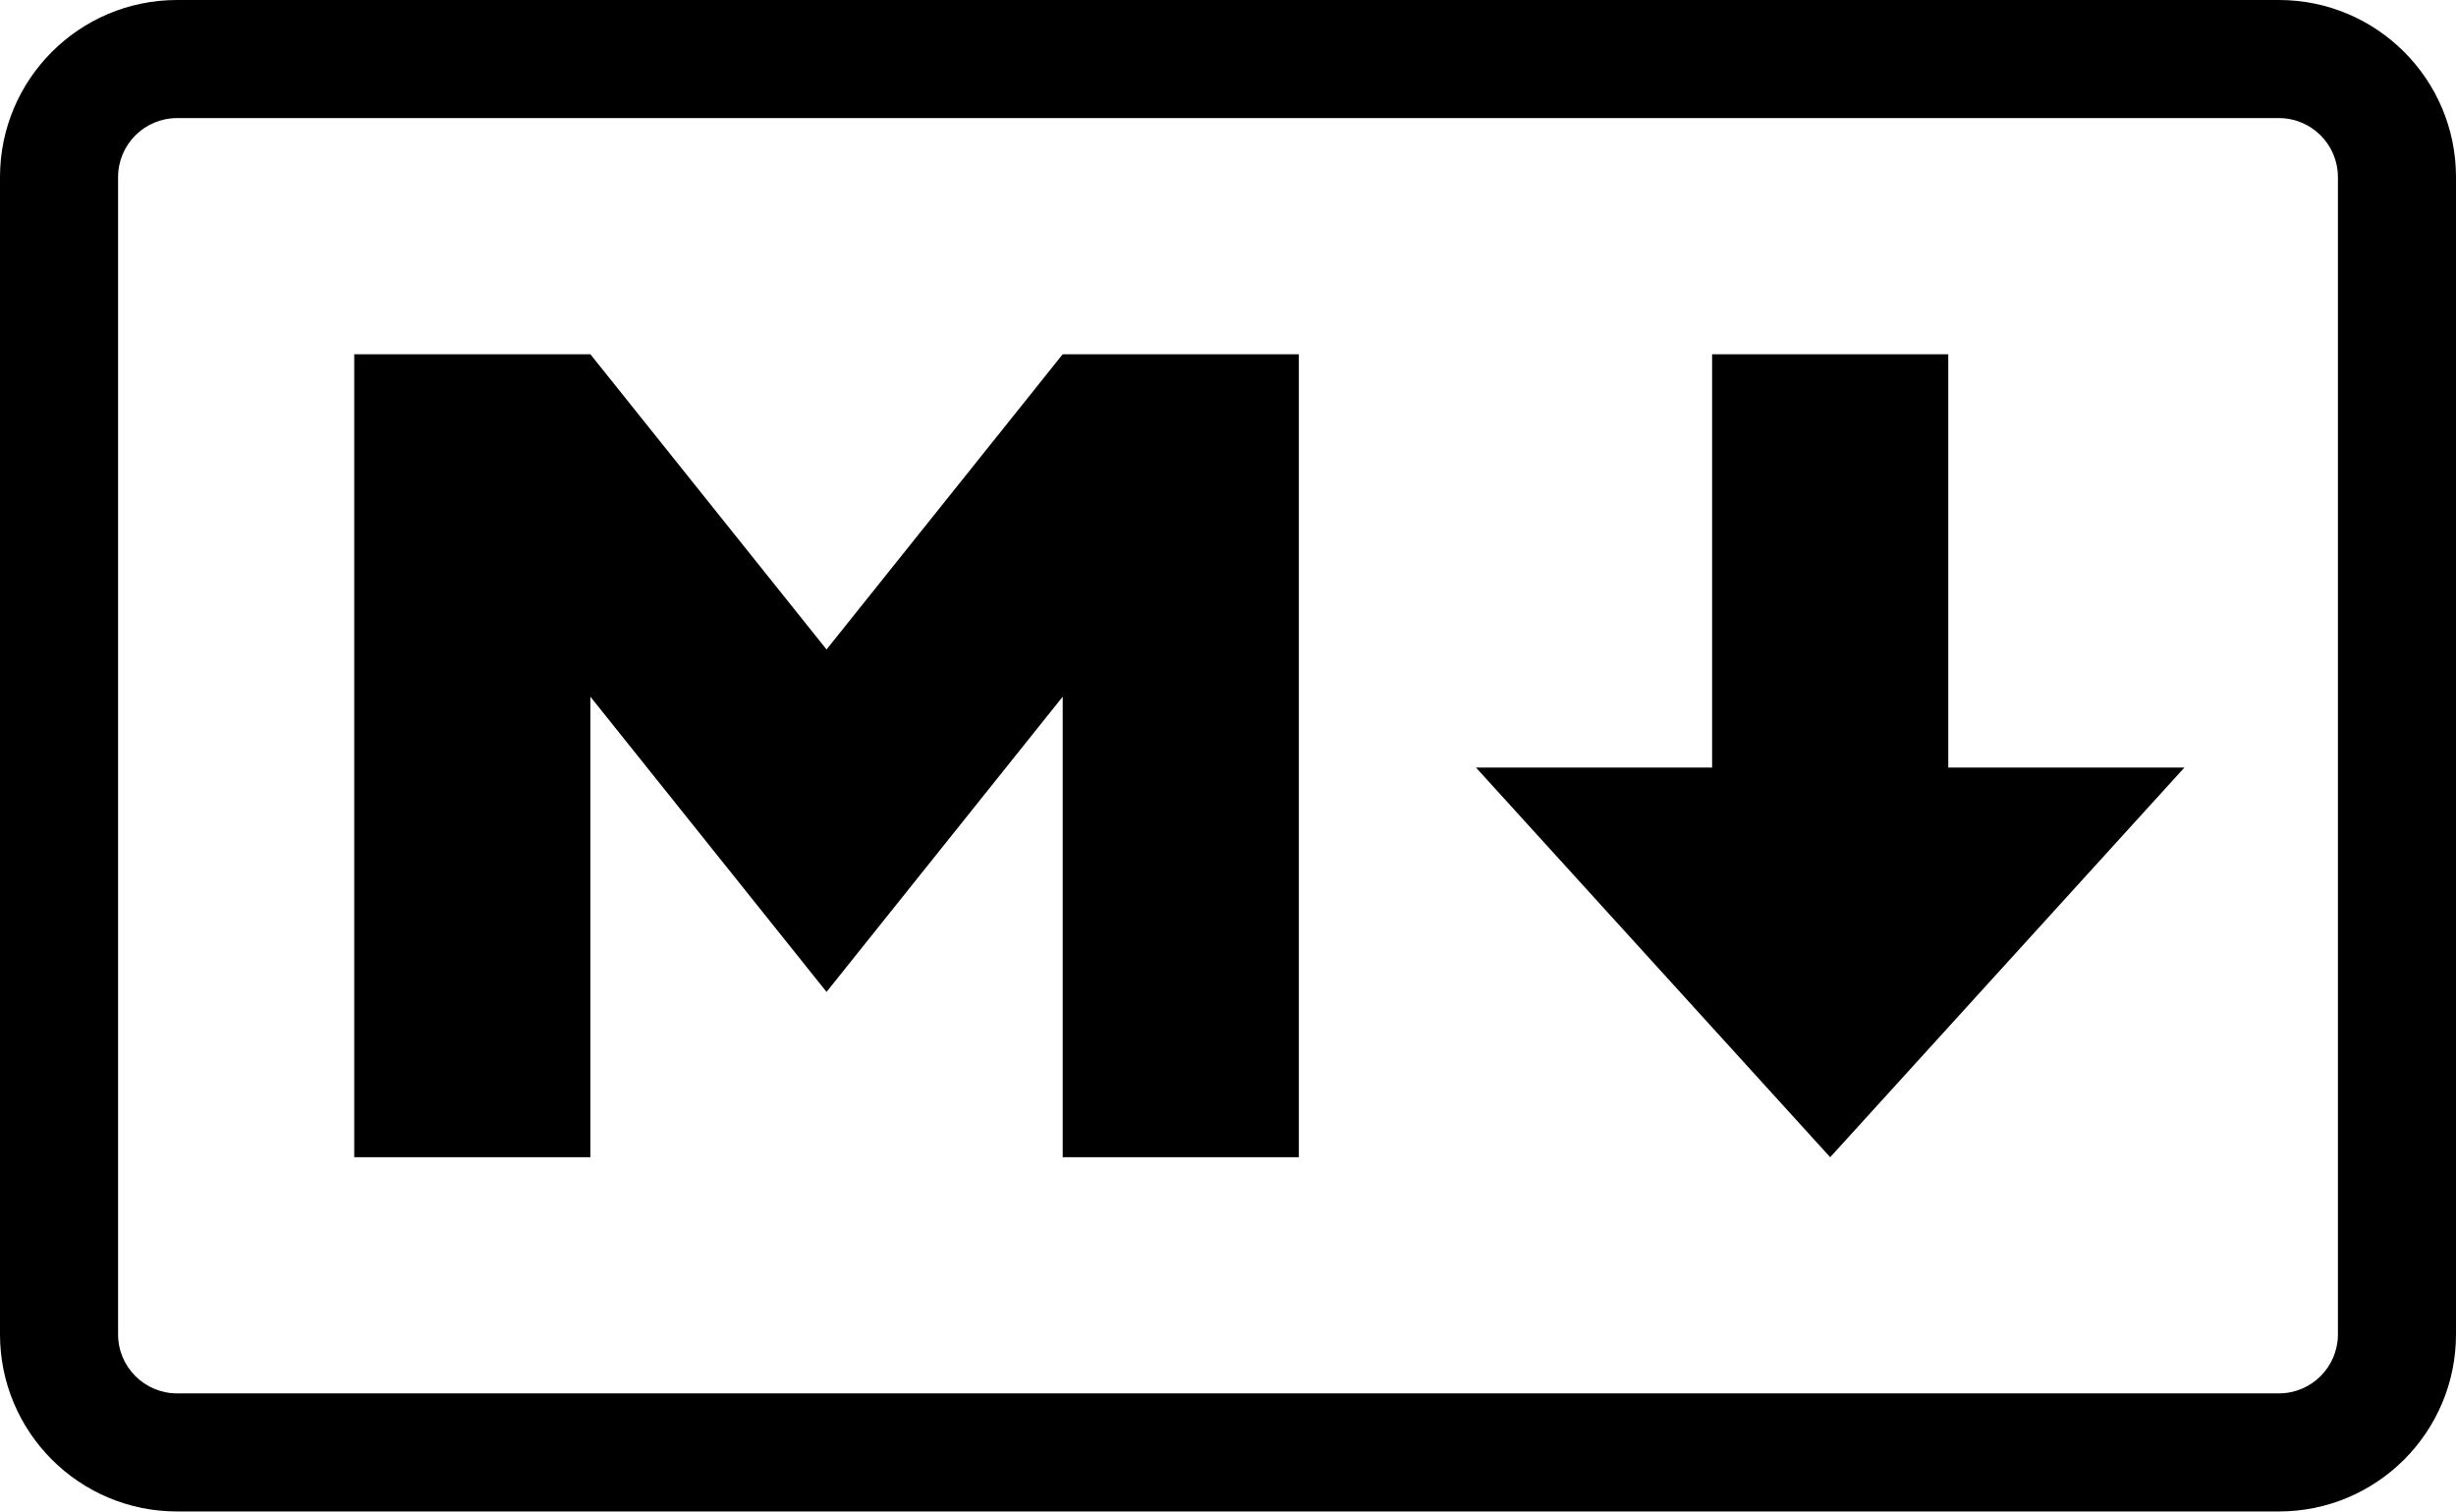
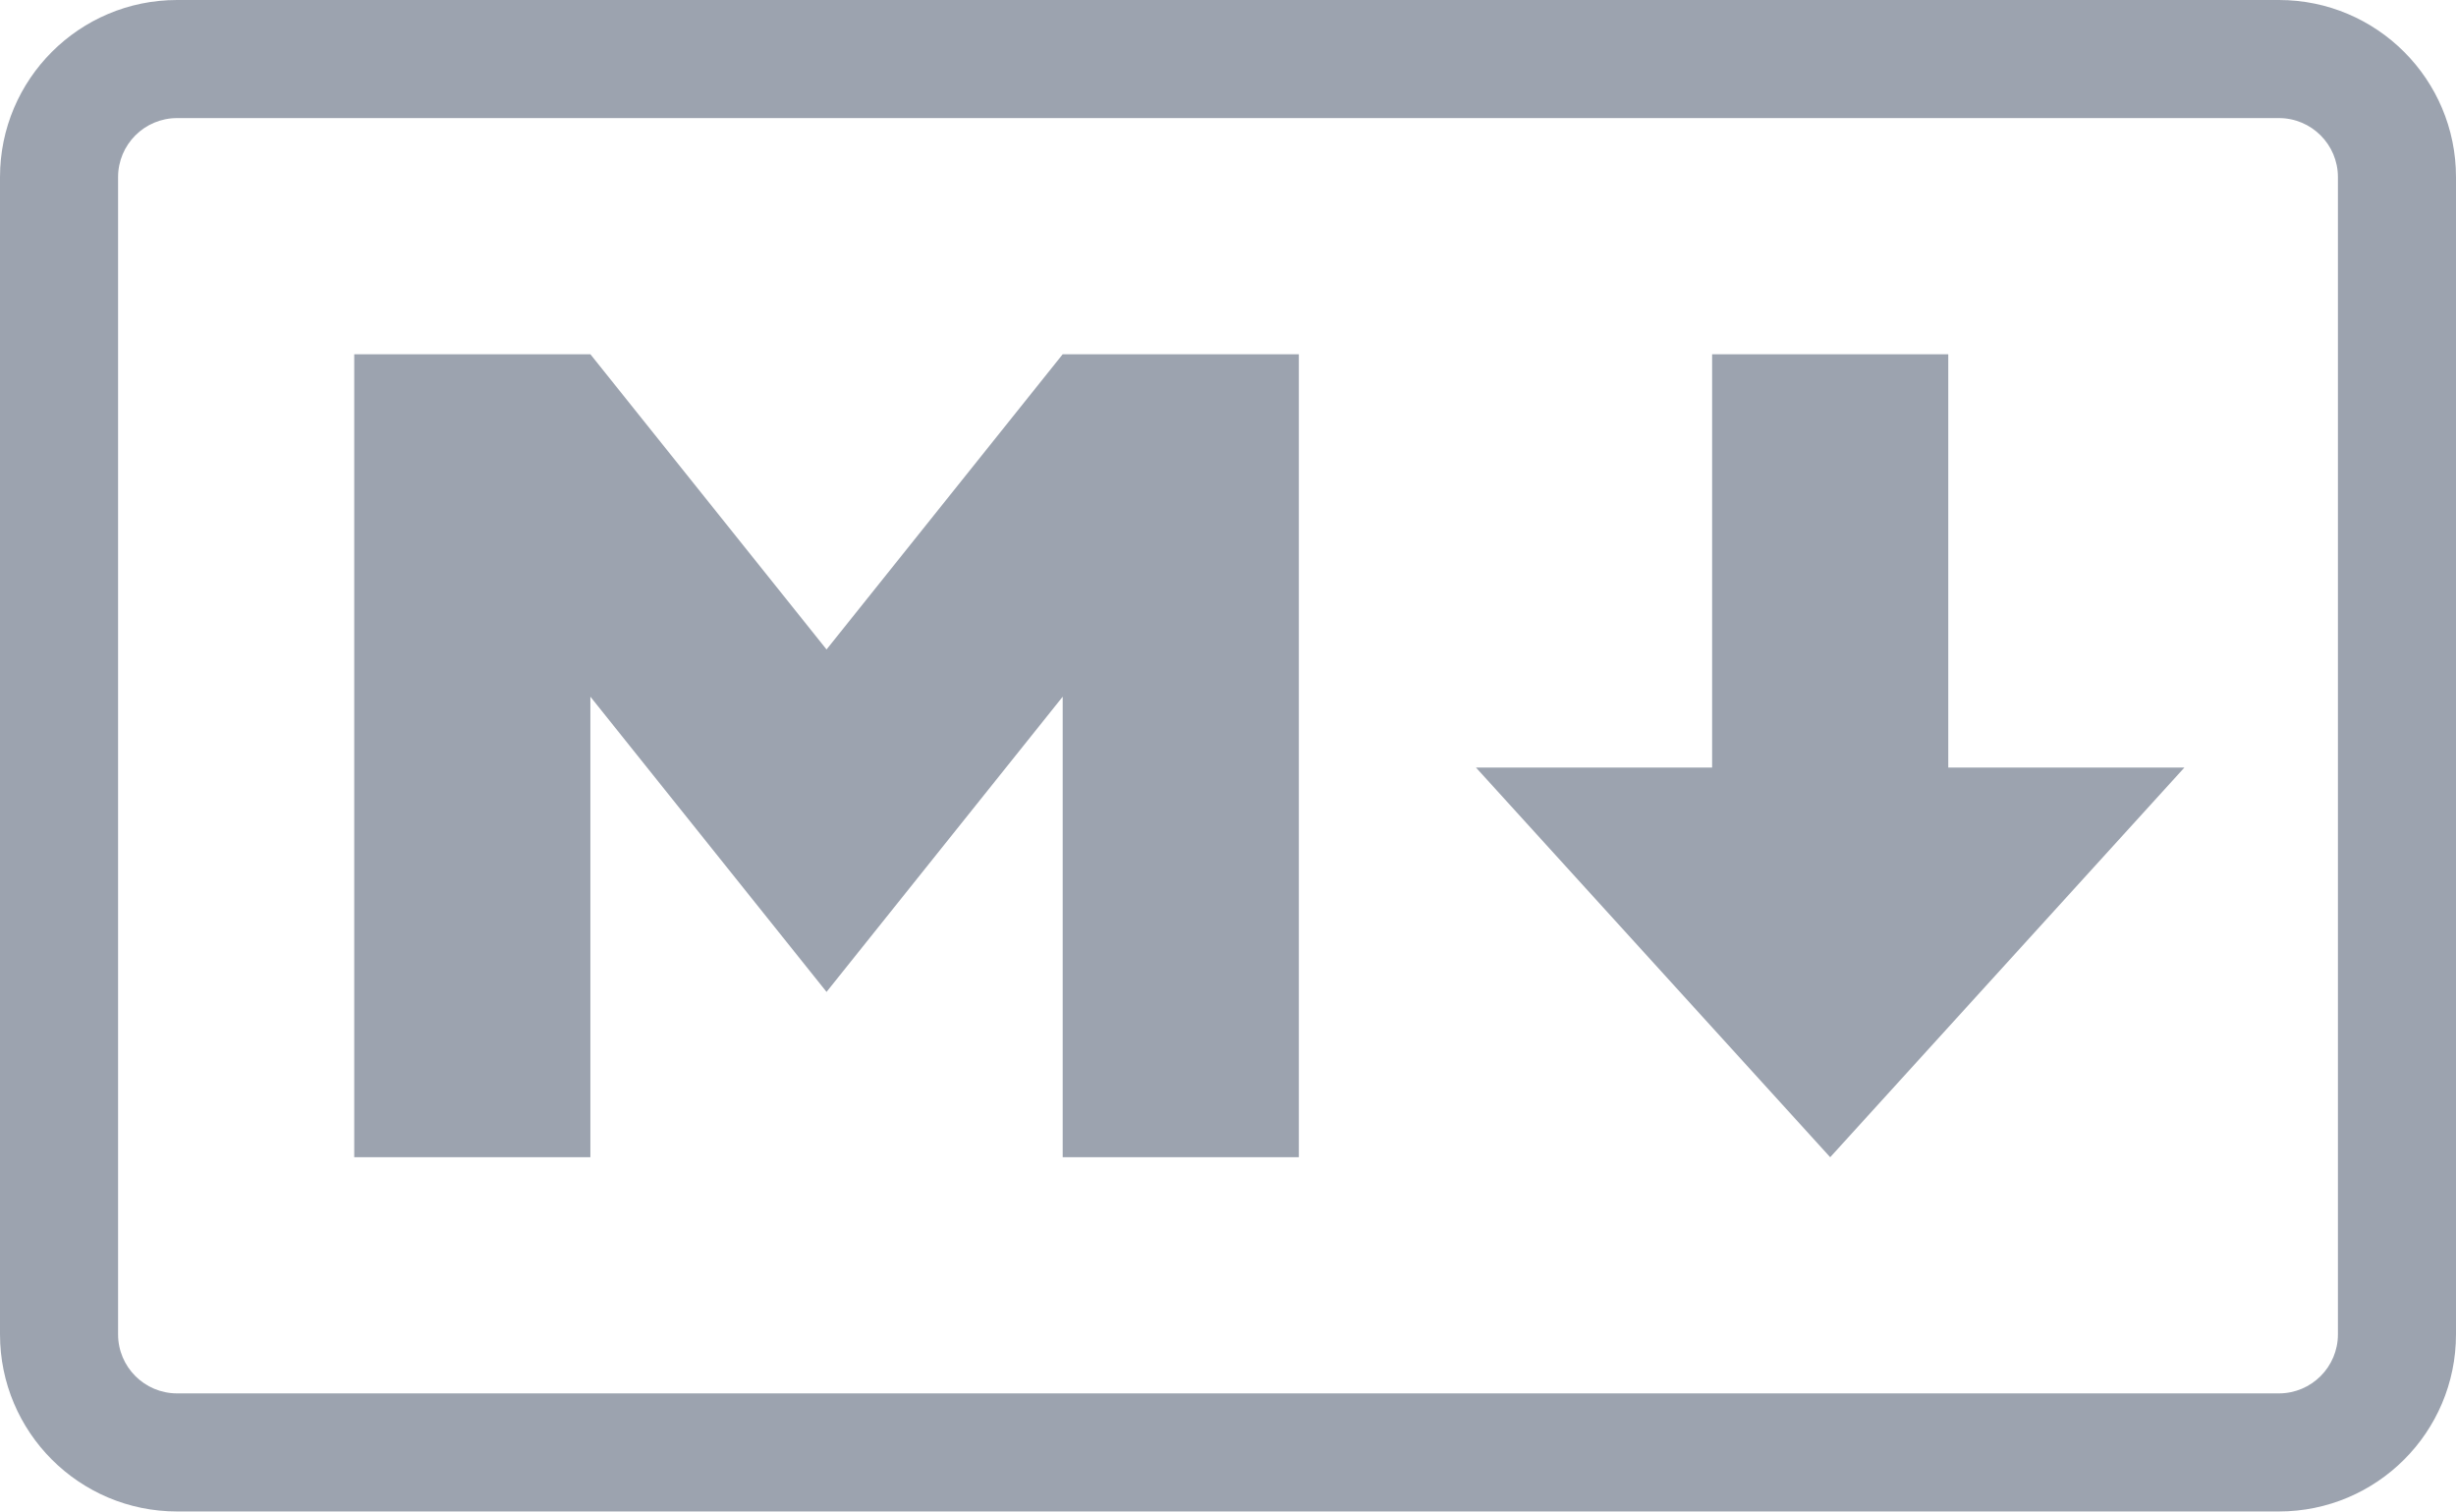
<svg xmlns="http://www.w3.org/2000/svg" viewBox="0 0 208 128" fill="none">
-   <g fill="#000">
+   <g fill="#9CA3AF">
    <path fill-rule="evenodd" d="M15 10a5 5 0 0 0-5 5v98a5 5 0 0 0 5 5h178a5 5 0 0 0 5-5V15a5 5 0 0 0-5-5zM0 15A15 15 0 0 1 15 0h178a15 15 0 0 1 15 15v98a15 15 0 0 1-15 15H15a15 15 0 0 1-15-15z" clip-rule="evenodd" />
    <path d="M30 98V30h20l20 25 20-25h20v68H90V59L70 84 50 59v39zm125 0-30-33h20V30h20v35h20z" />
  </g>
</svg>
